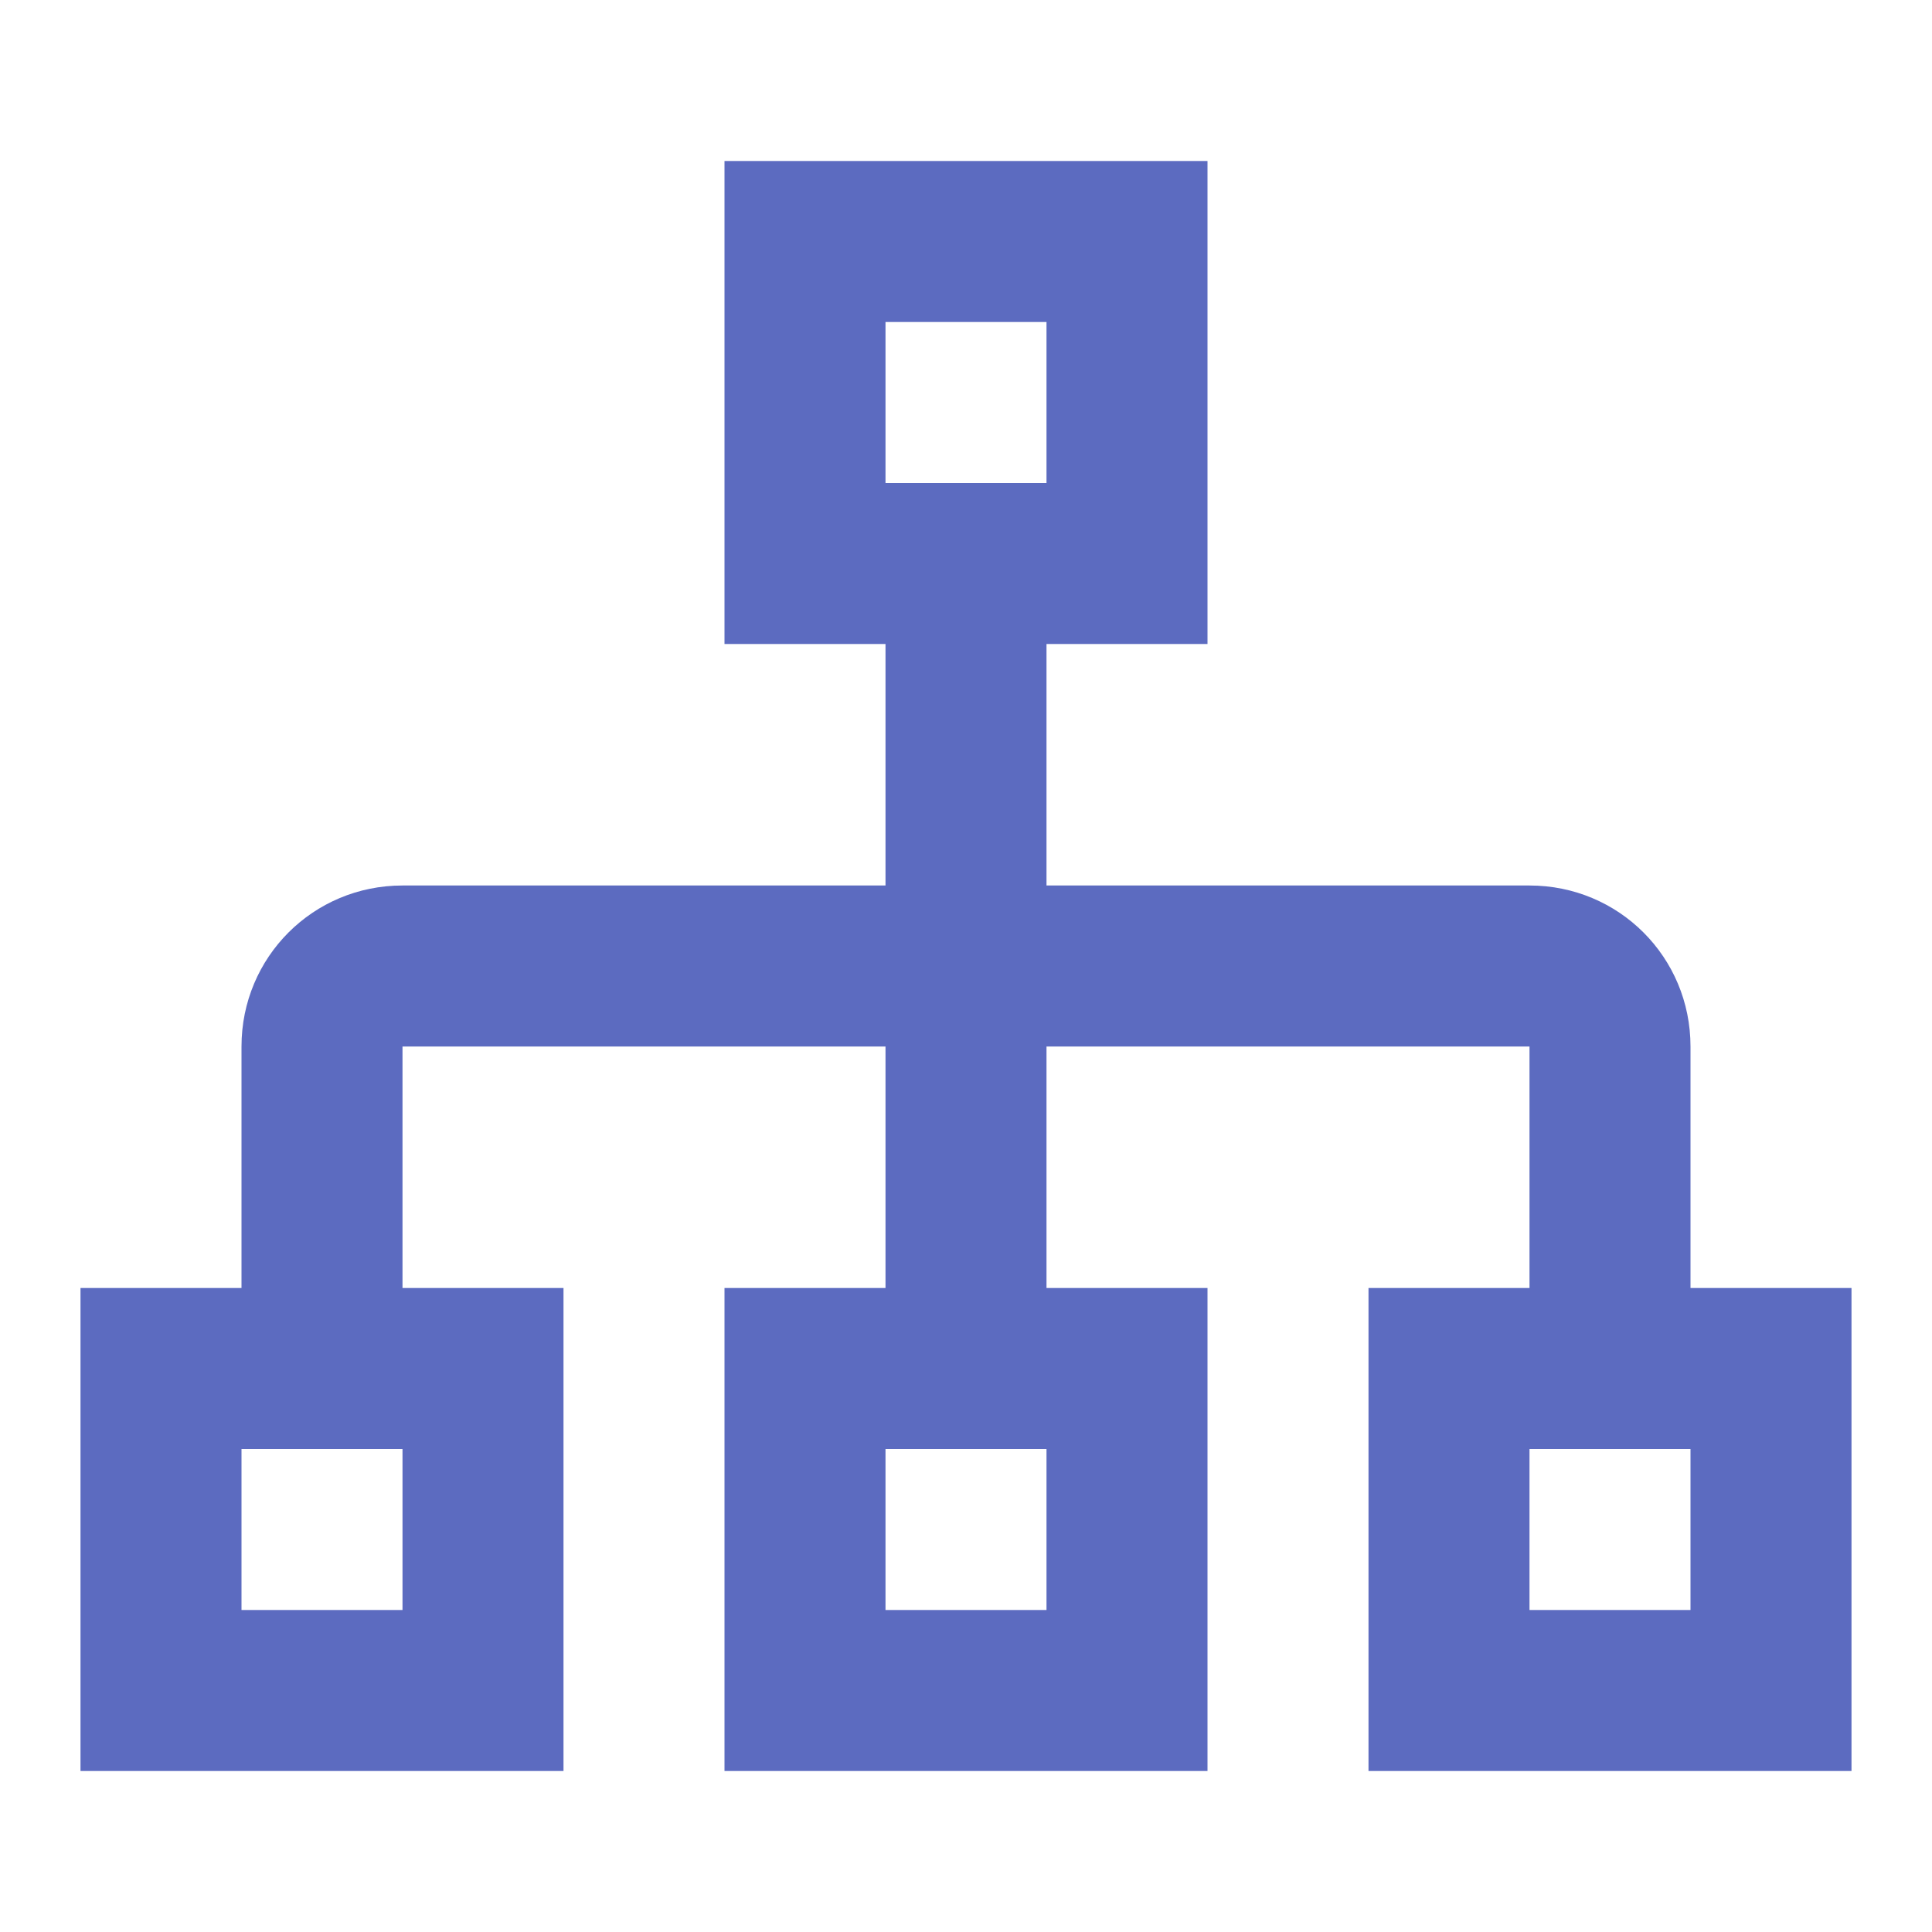
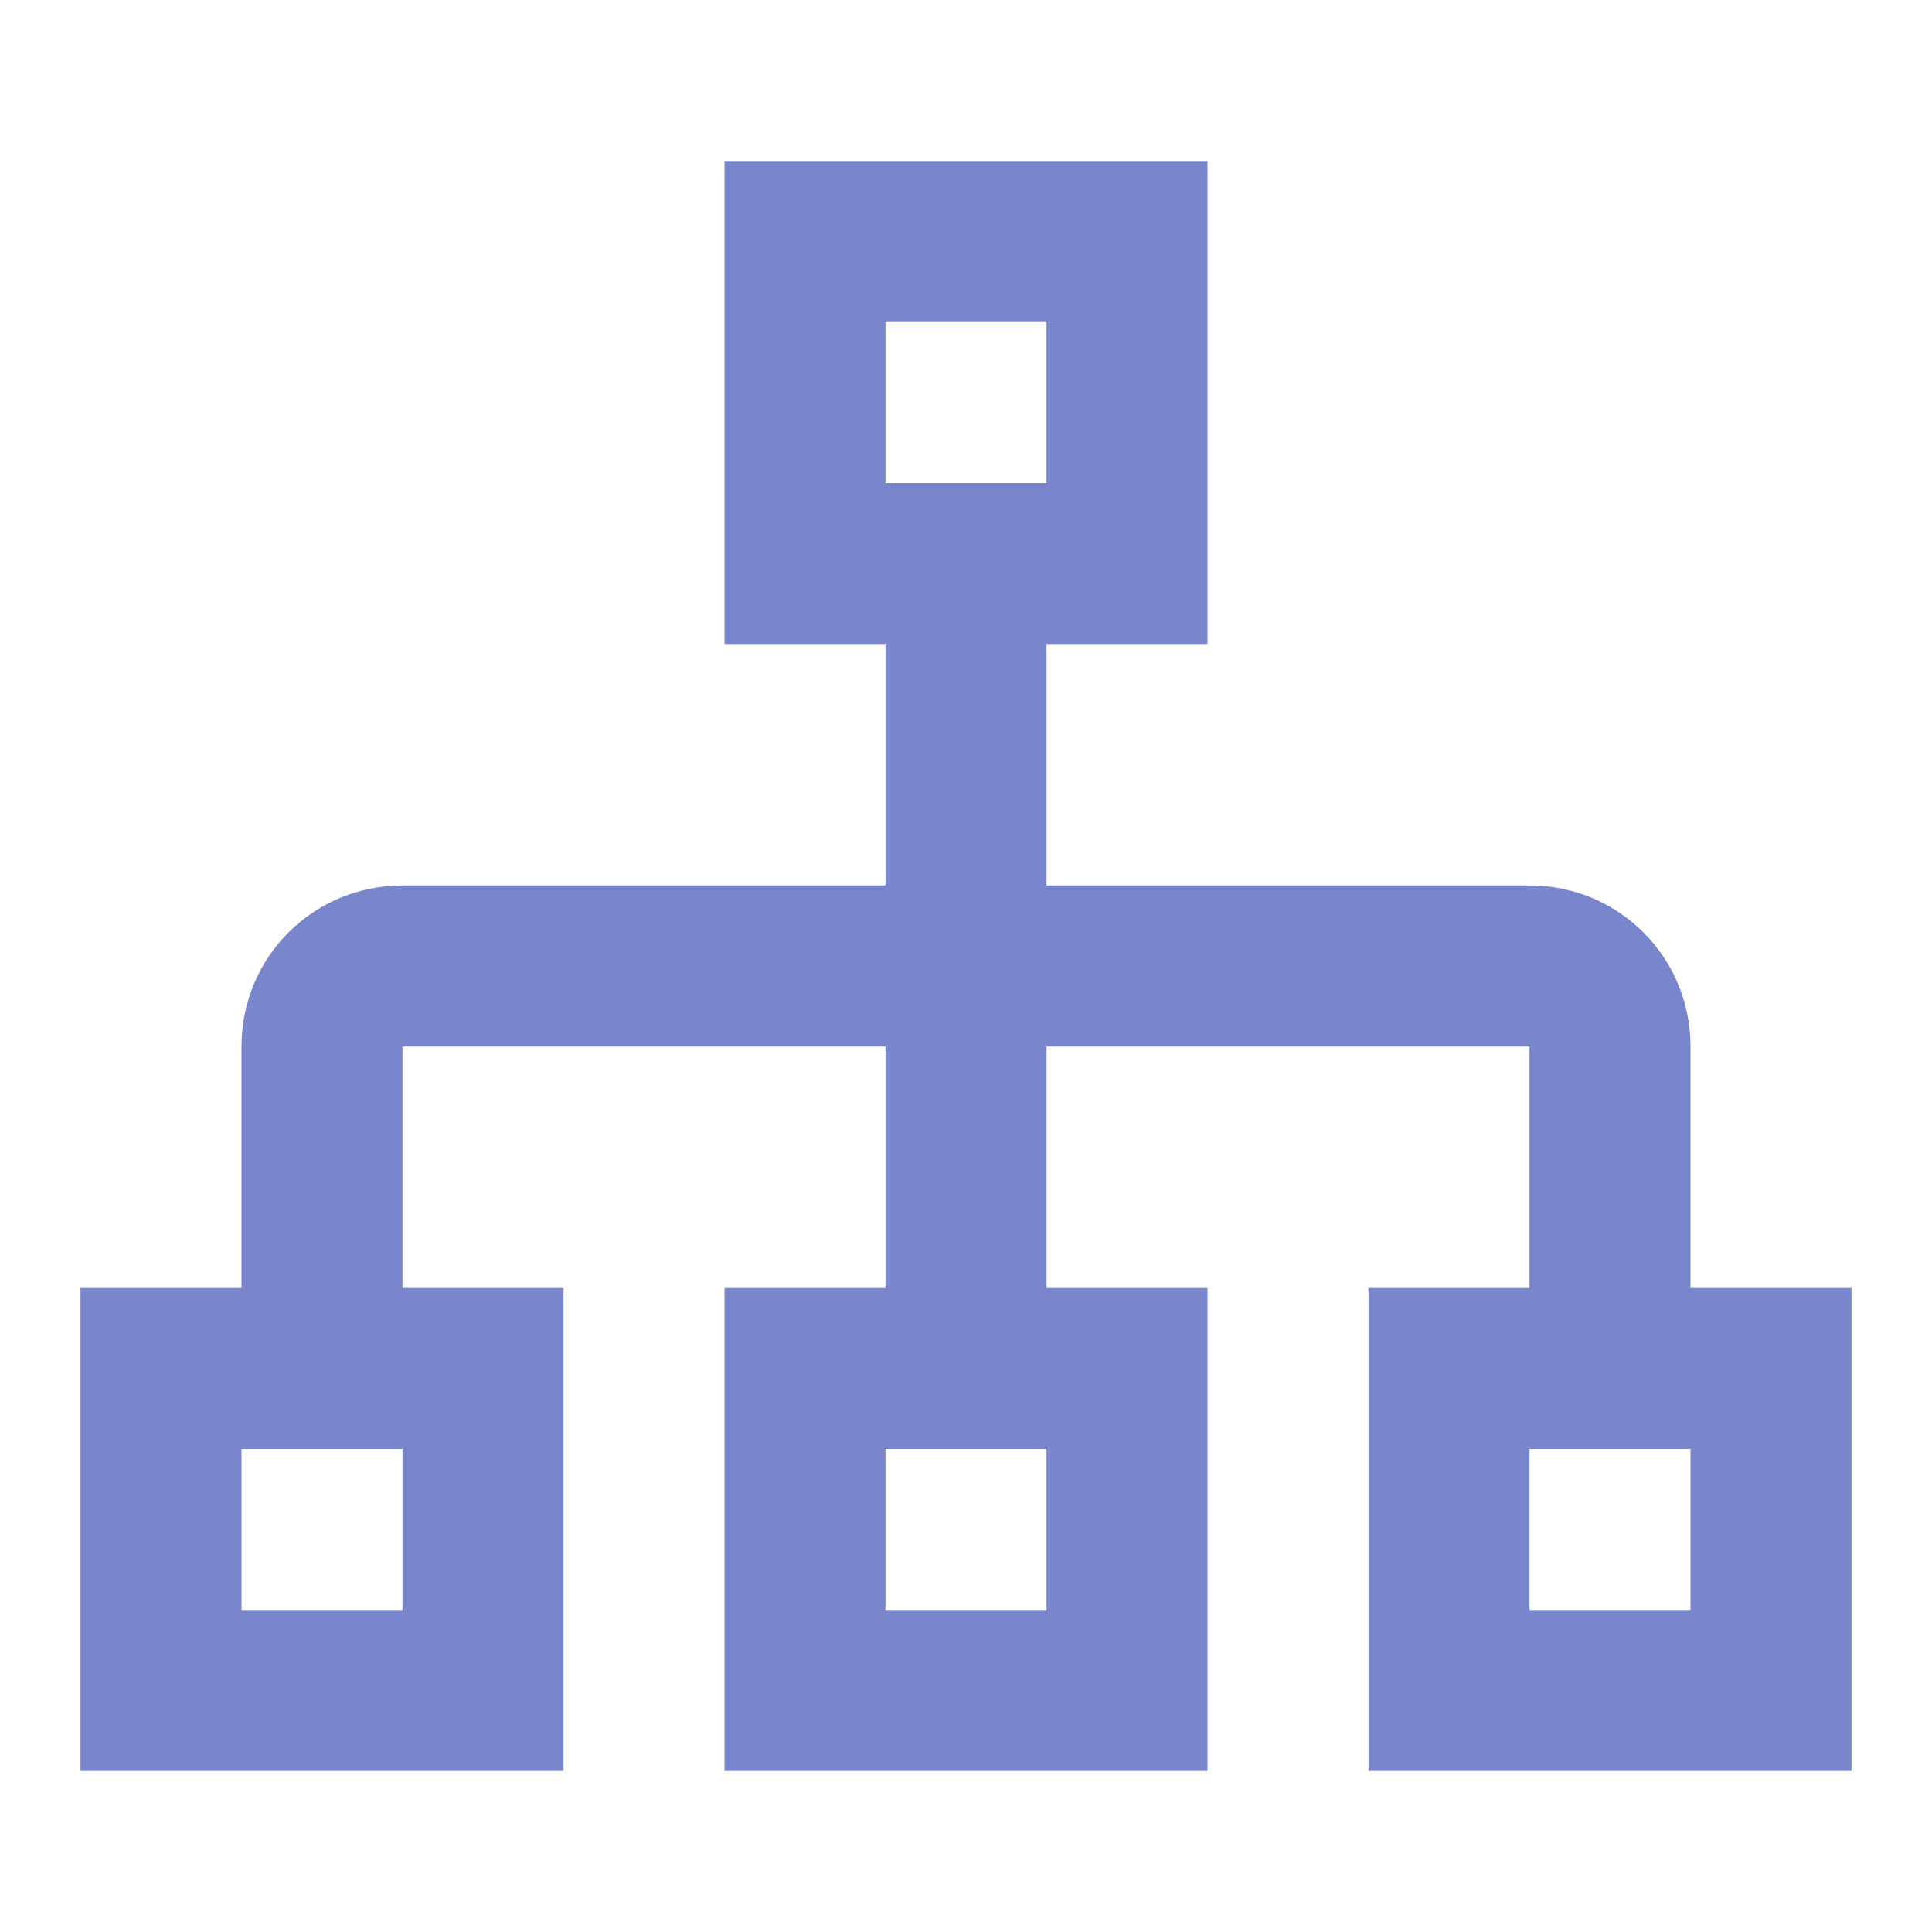
- <svg xmlns="http://www.w3.org/2000/svg" width="24" height="24" fill="#5c6bc0" viewBox="0 0 24 24">
+ <svg xmlns="http://www.w3.org/2000/svg" width="24" height="24" fill="#7986cb" viewBox="0 0 24 24">
  <path d="M21 16v-3c0-1.11-.89-2-2-2h-6V8h2V2H9v6h2v3H5c-1.11 0-2 .89-2 2v3H1v6h6v-6H5v-3h6v3H9v6h6v-6h-2v-3h6v3h-2v6h6v-6zM11 4h2v2h-2zM5 20H3v-2h2zm8 0h-2v-2h2zm8 0h-2v-2h2z" />
</svg>
